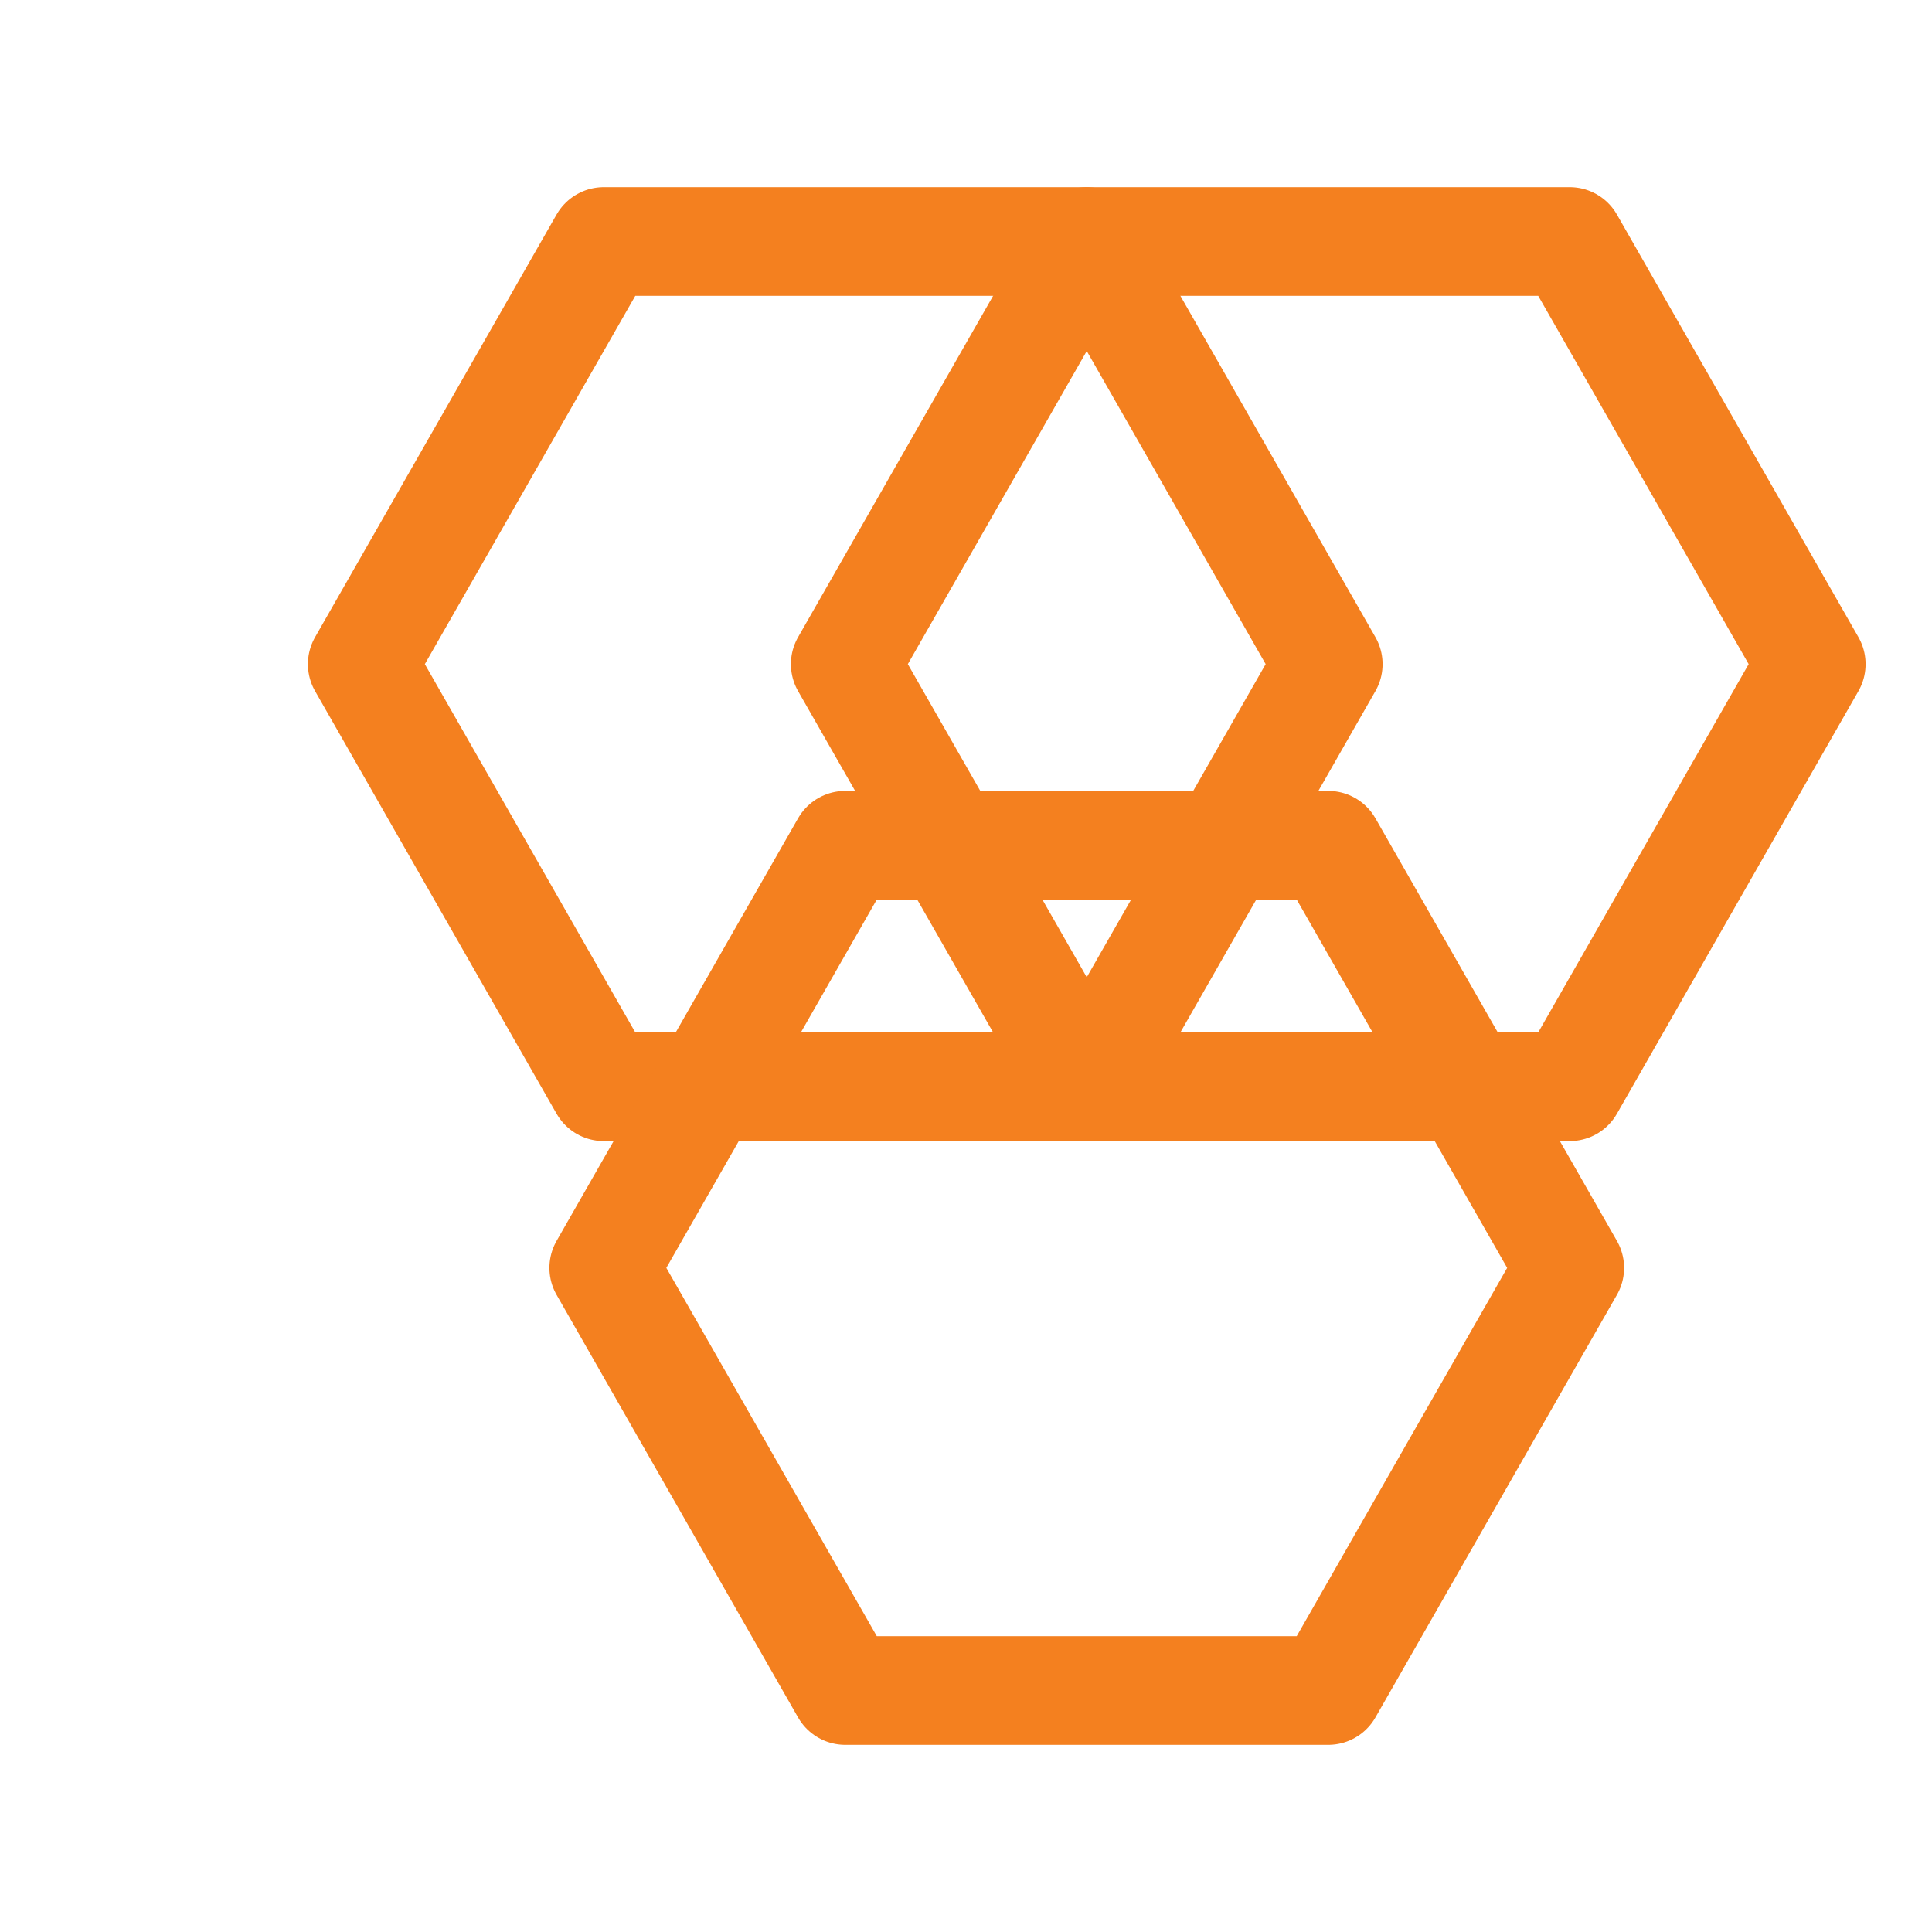
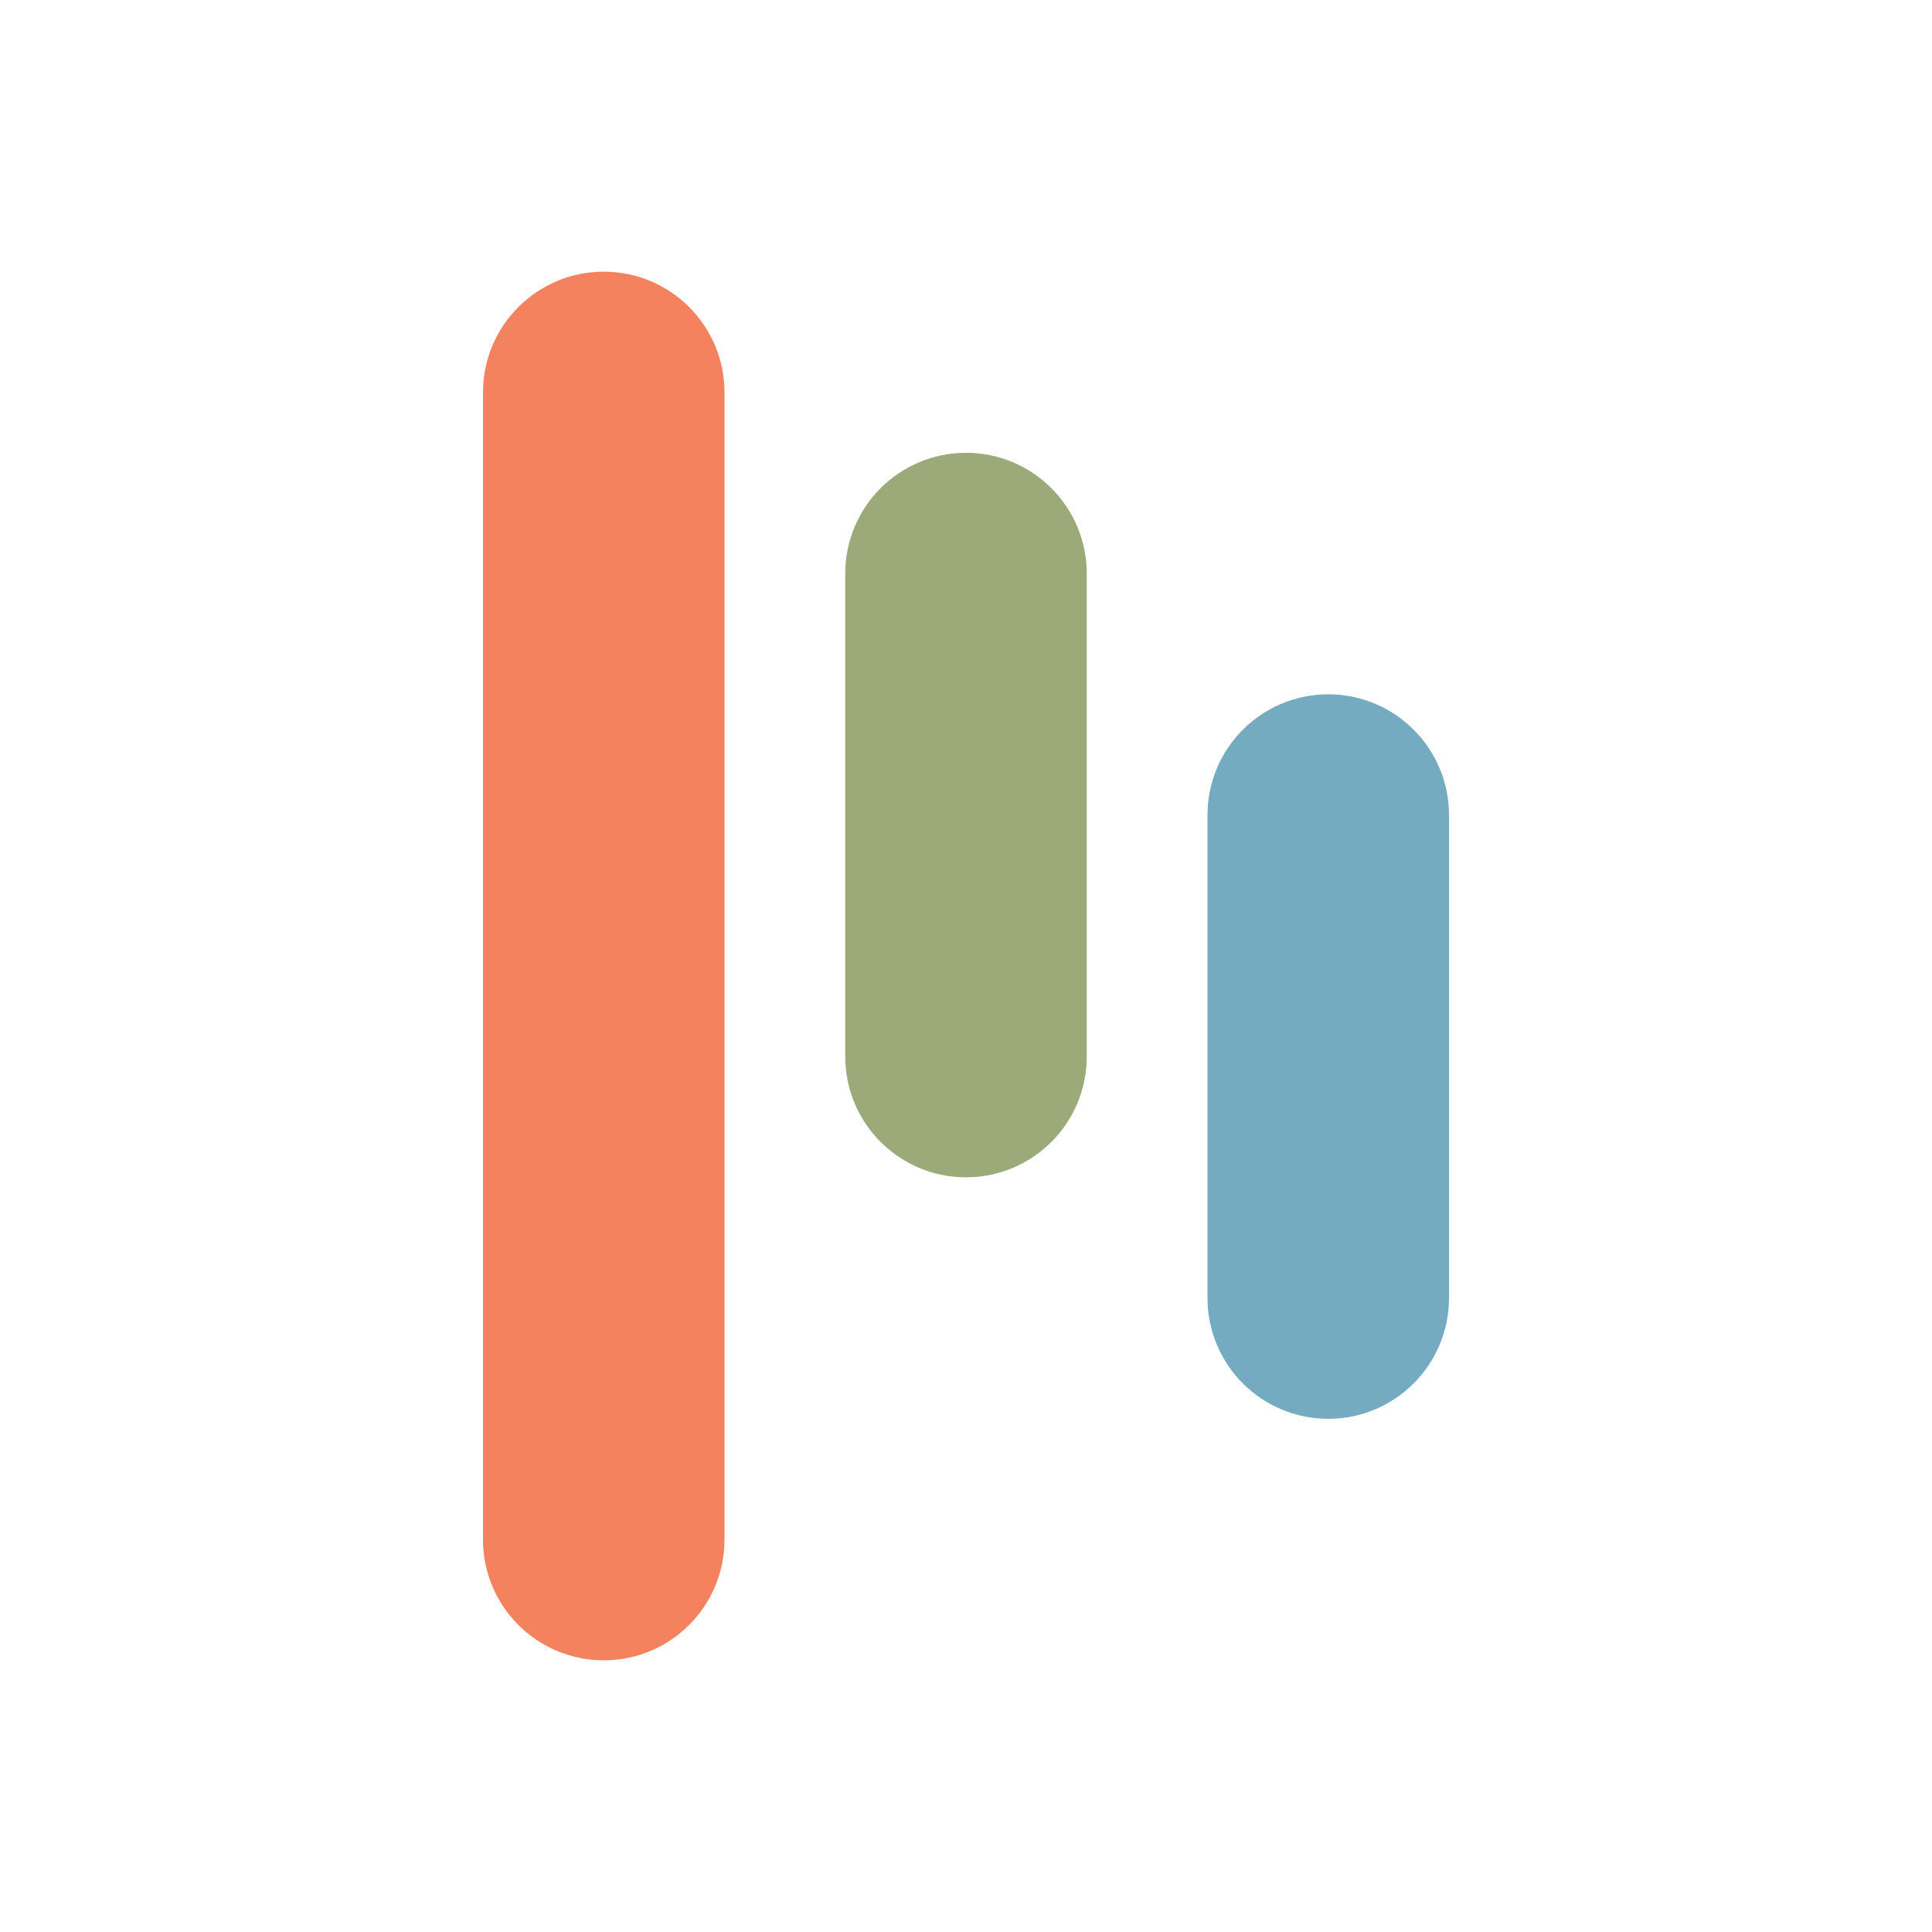
- <svg xmlns="http://www.w3.org/2000/svg" width="32" height="32" viewBox="0 0 32 32" fill="none">
-   <polygon points="10,4 18,4 22,11 18,18 10,18 6,11" stroke="#F4801F" stroke-width="1.8" fill="none" stroke-linejoin="round" />
-   <polygon points="18,4 26,4 30,11 26,18 18,18 14,11" stroke="#F4801F" stroke-width="1.8" fill="none" stroke-linejoin="round" />
-   <polygon points="14,14 22,14 26,21 22,28 14,28 10,21" stroke="#F4801F" stroke-width="1.8" fill="none" stroke-linejoin="round" />
+ <svg xmlns="http://www.w3.org/2000/svg" width="64" height="64" viewBox="0 0 64 64" fill="none">
+   <rect x="16" y="9" width="8" height="46" rx="4" fill="#F5825F" />
+   <rect x="28" y="15" width="8" height="24" rx="4" fill="#9CA979" />
+   <rect x="40" y="23" width="8" height="24" rx="4" fill="#75ABC0" />
</svg>
